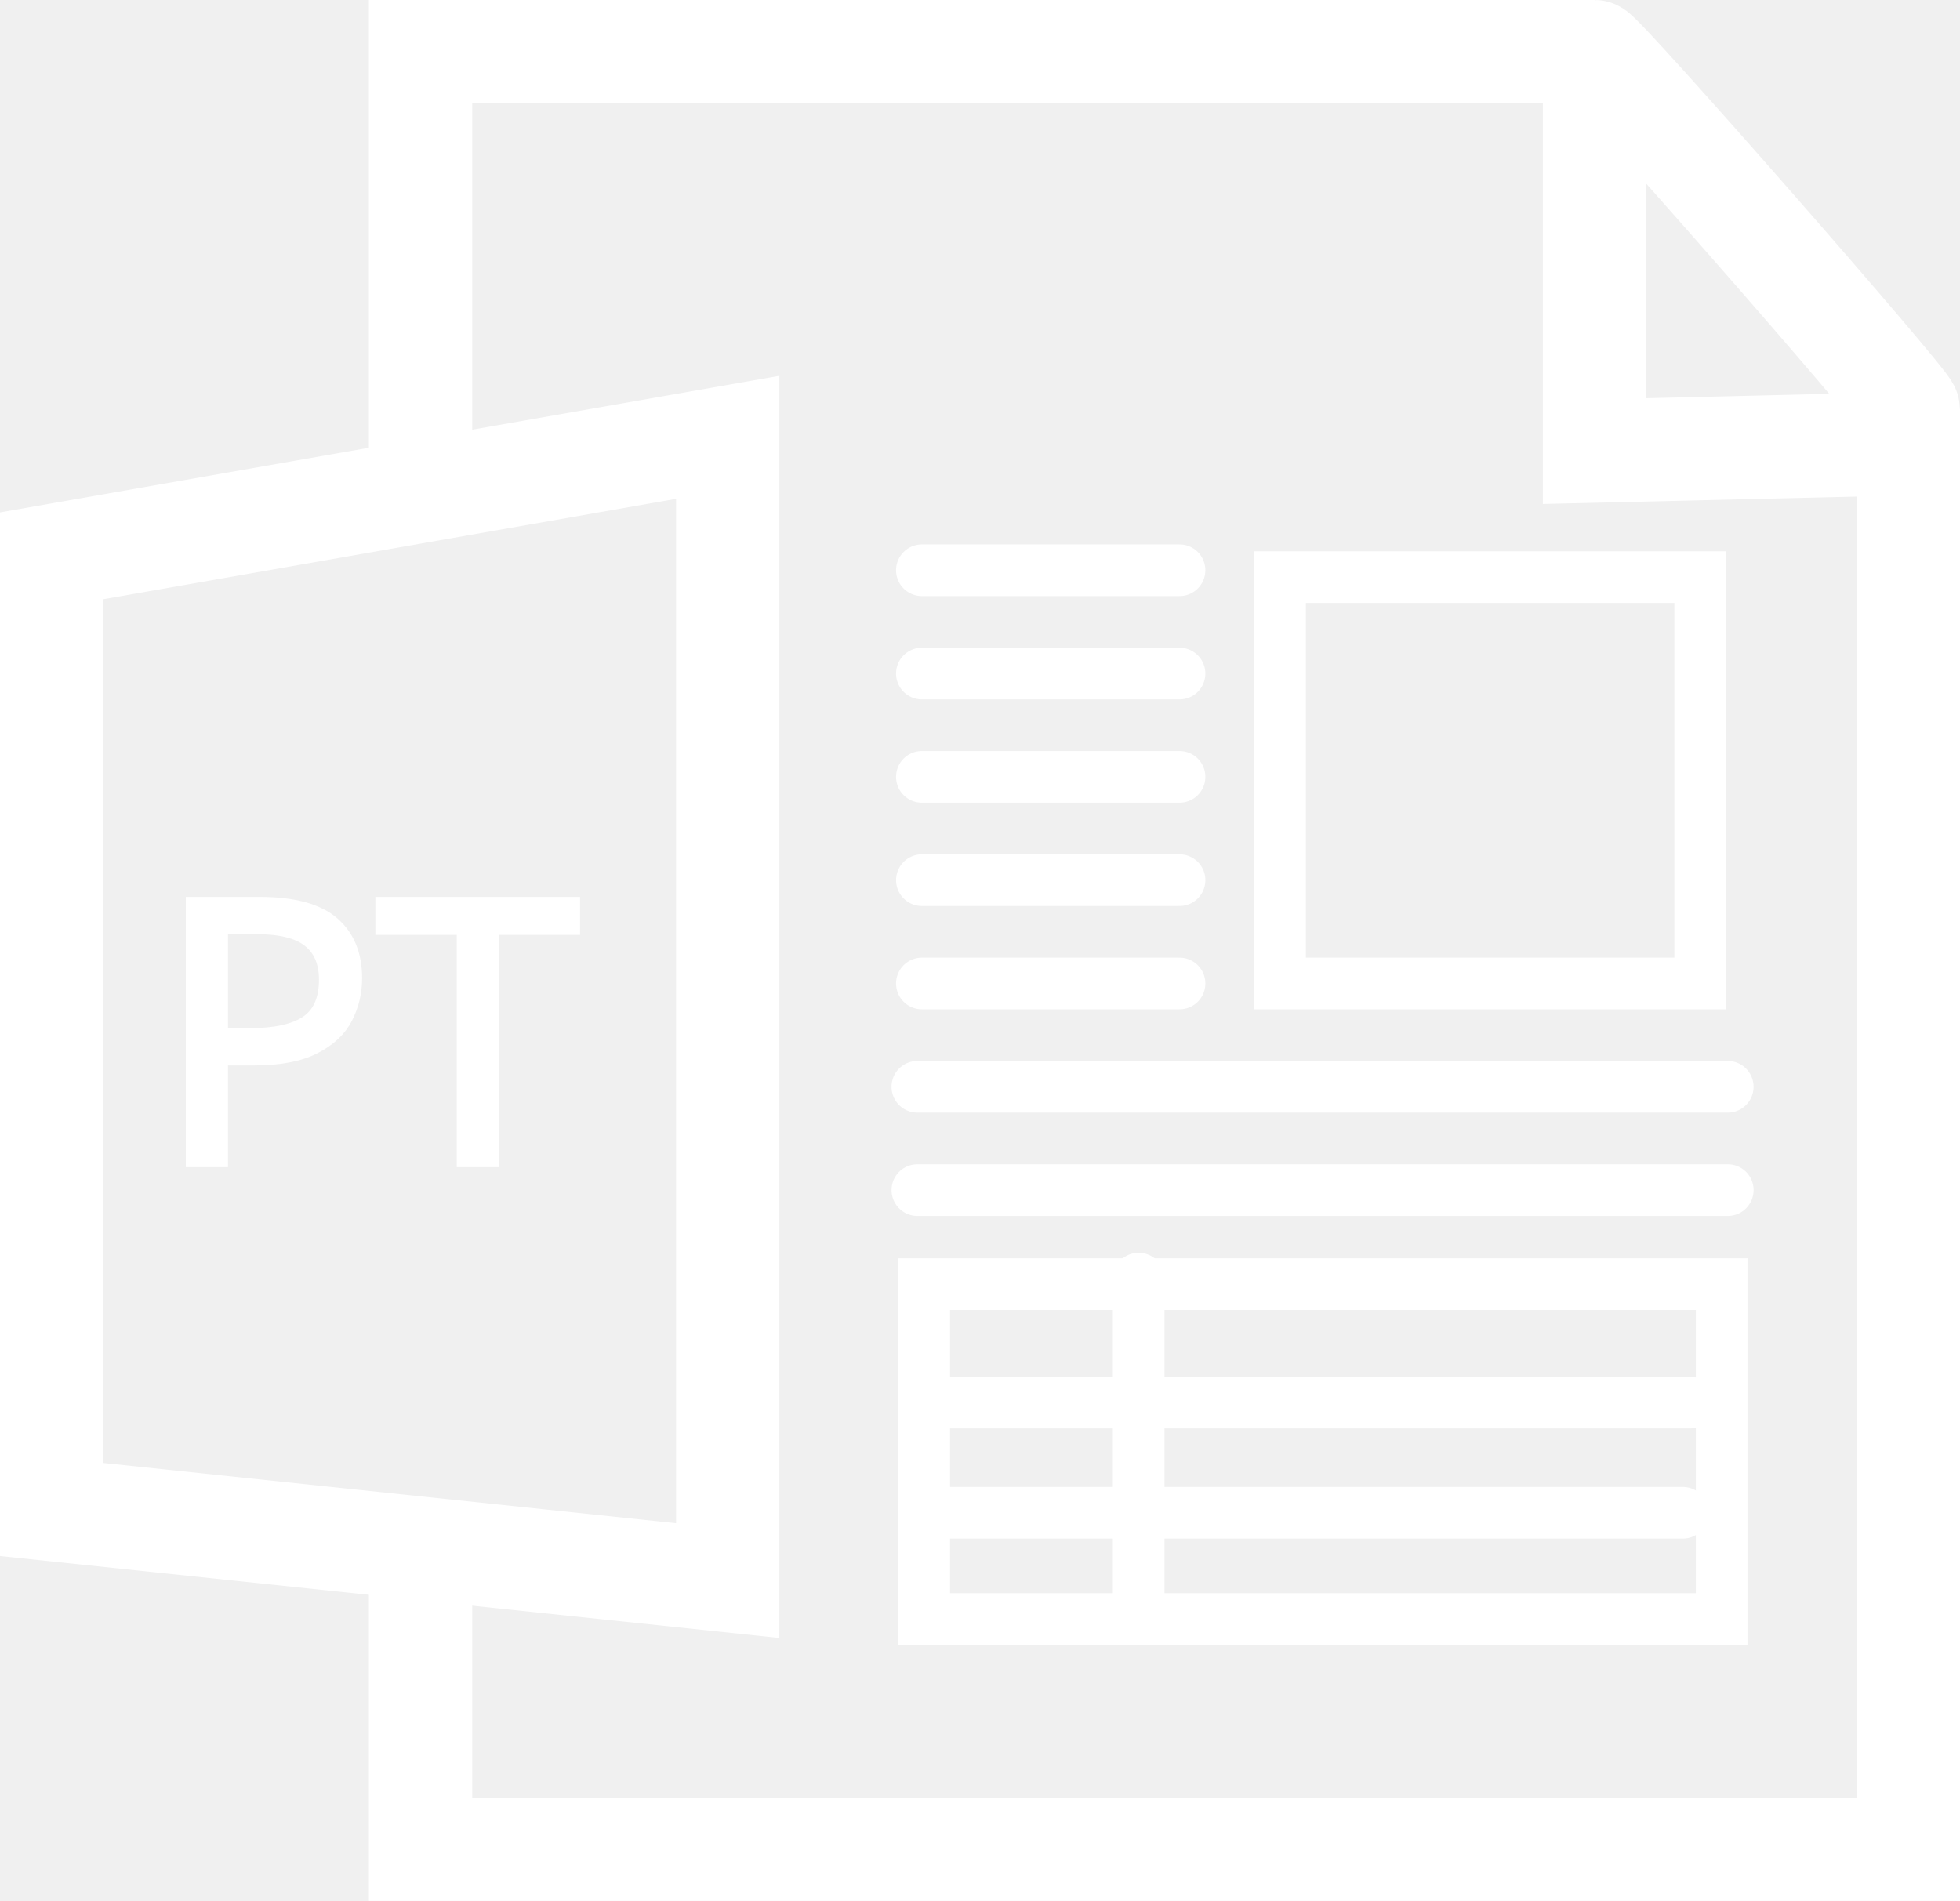
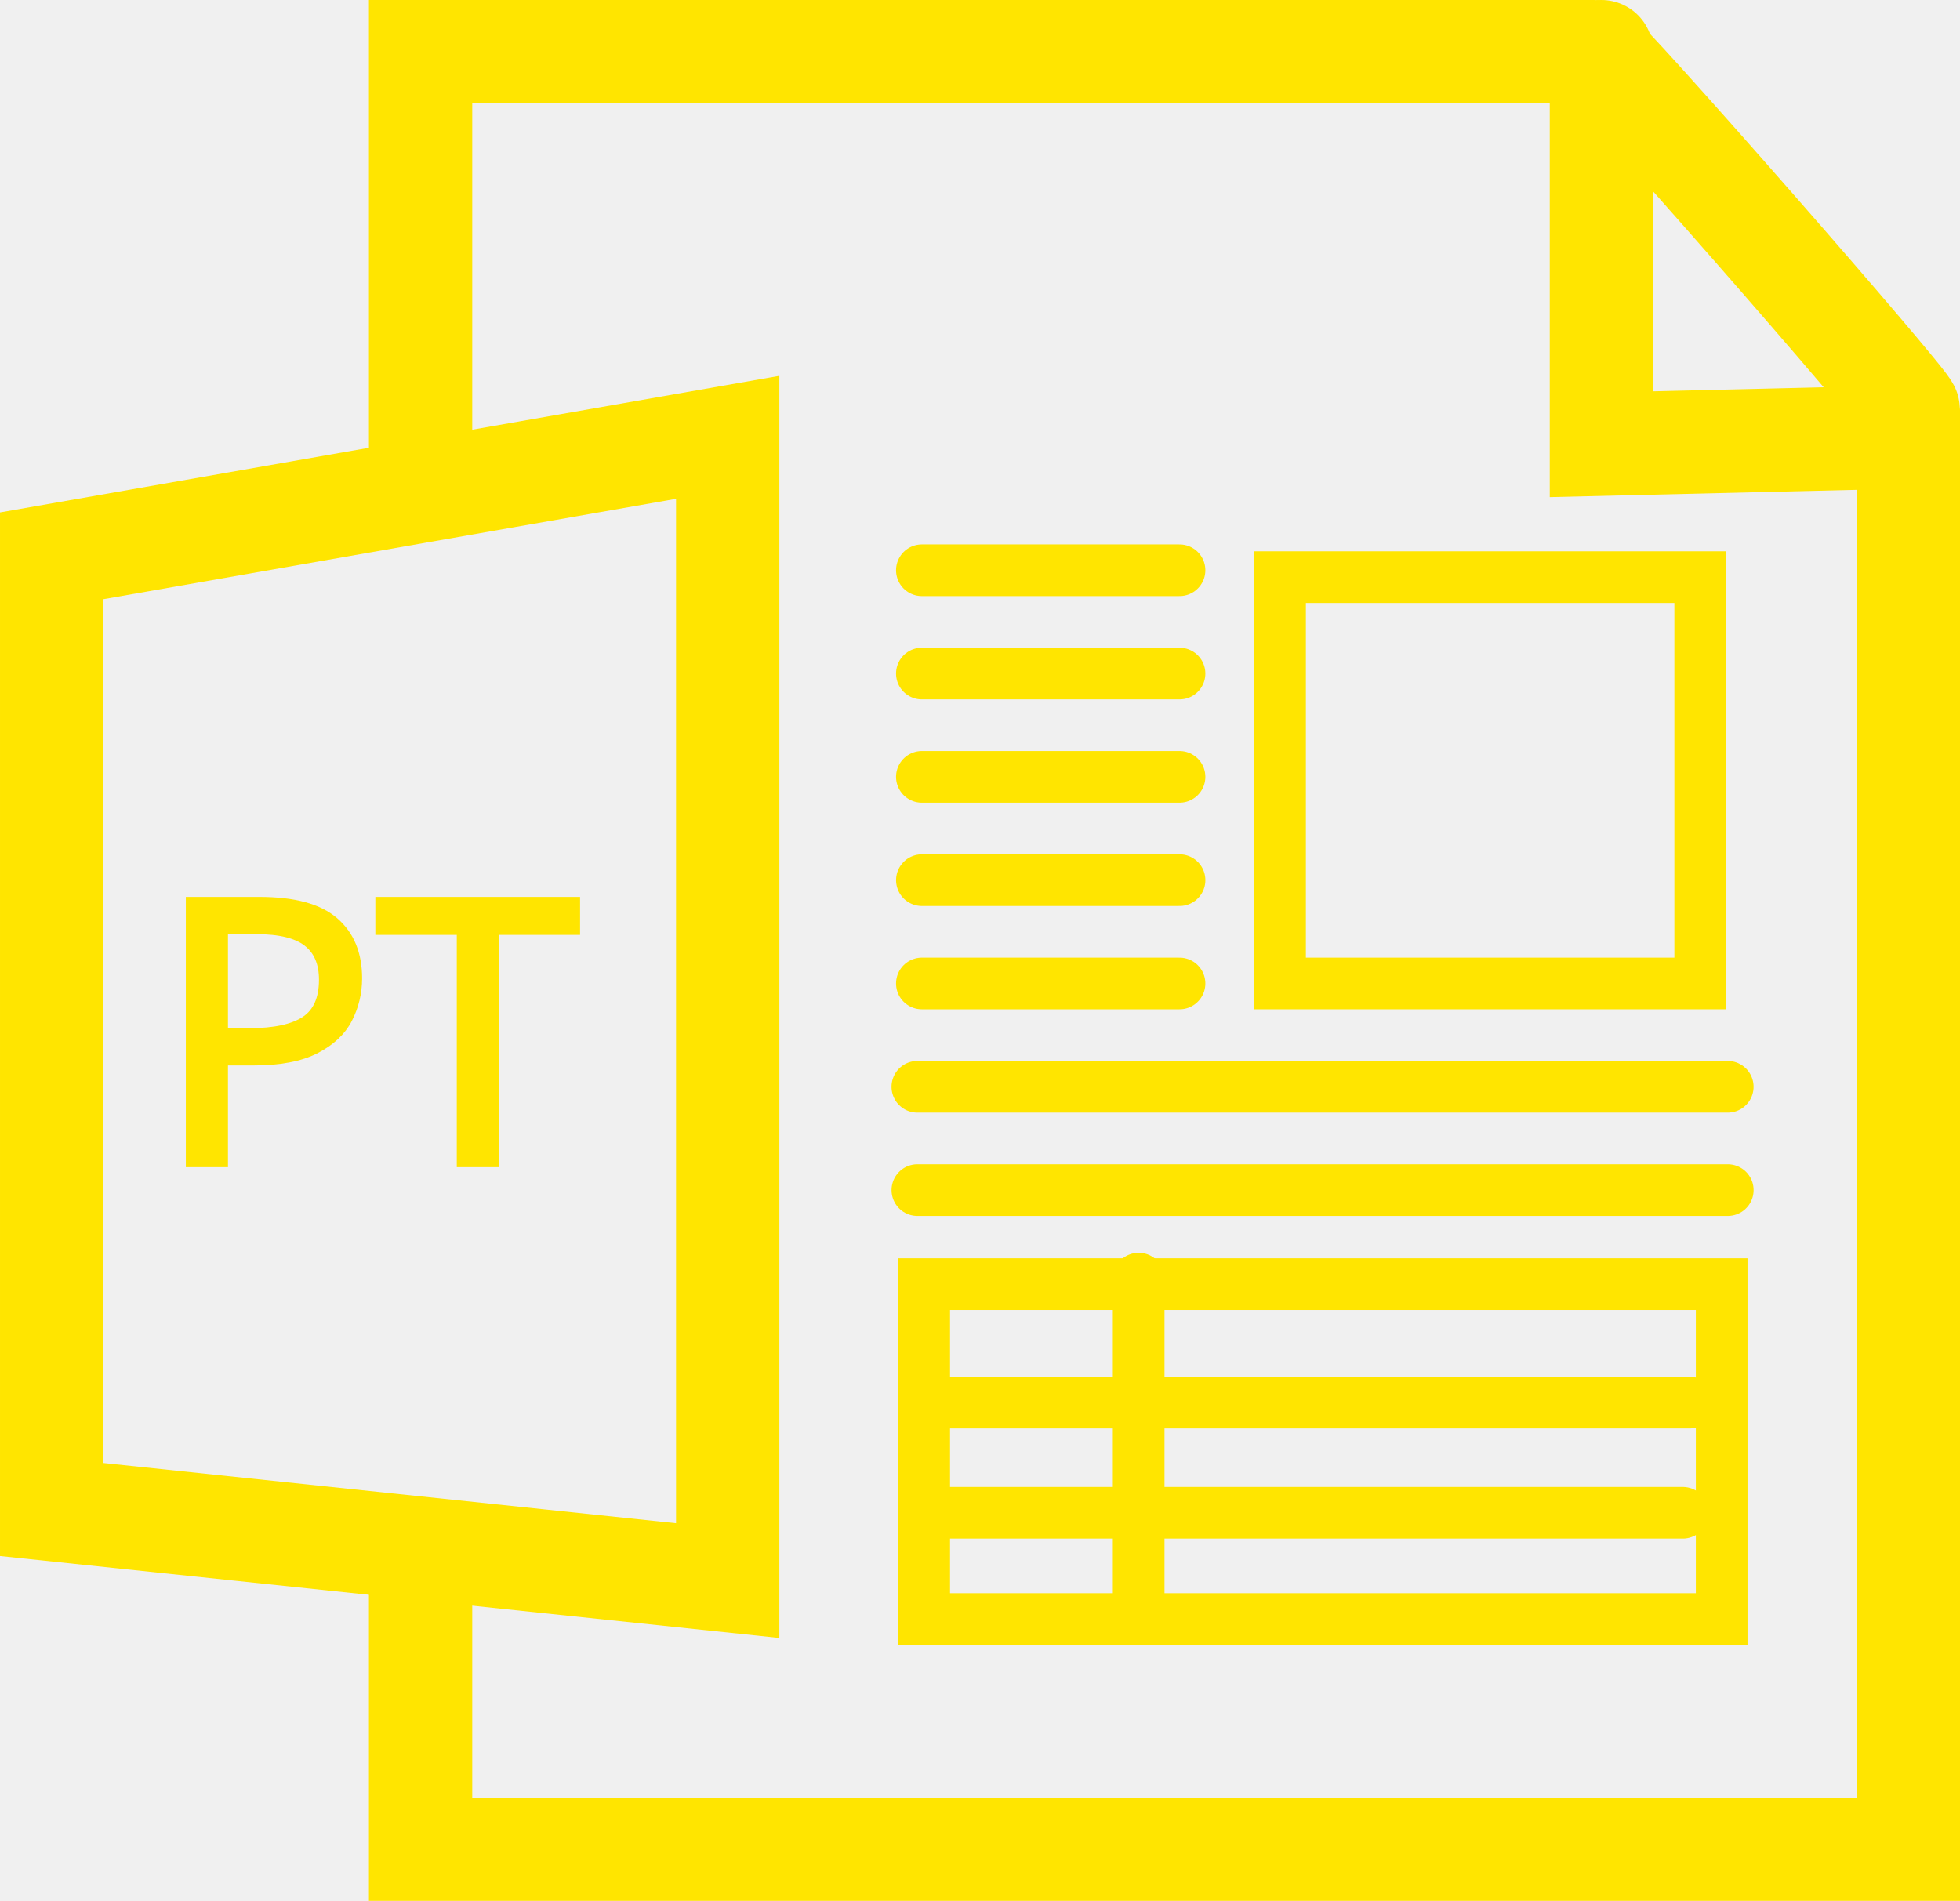
<svg xmlns="http://www.w3.org/2000/svg" version="1.1" width="94.854" height="92" viewBox="0,0,94.854,92">
  <g transform="translate(-192.5729,-134)">
-     <g data-paper-data="{&quot;isPaintingLayer&quot;:true}" fill-rule="nonzero" stroke="#ffffff" stroke-linejoin="miter" stroke-miterlimit="10" stroke-dasharray="" stroke-dashoffset="0" style="mix-blend-mode: normal">
+     <g data-paper-data="{&quot;isPaintingLayer&quot;:true}" fill-rule="nonzero" stroke="#ffe500" stroke-linejoin="miter" stroke-miterlimit="10" stroke-dasharray="" stroke-dashoffset="0" style="mix-blend-mode: normal">
      <path d="M212.927,156.511v-20.011c0,0 43.904,0 56.812,0c0.341,0 15.188,16.961 15.188,17.333c0,13.725 0,69.667 0,69.667h-72v-13.109" fill="none" stroke-width="5" stroke-linecap="butt" />
-       <path d="M283.74,155.5l-14,0.333v-19" fill="none" stroke-width="5" stroke-linecap="round" />
+       <path d="M284.073,155.167l-14,0.333v-19" fill="none" stroke-width="5" stroke-linecap="round" />
      <path d="M195.073,207.06v-46.159l32.717,-5.734v55.333z" fill="none" stroke-width="5" stroke-linecap="butt" />
-       <text transform="translate(200.0729,190.2686) scale(0.44245,0.44245)" font-size="40" xml:space="preserve" fill="#ffffff" fill-rule="nonzero" stroke="#ffffff" stroke-width="1" stroke-linecap="butt" stroke-linejoin="miter" stroke-miterlimit="10" stroke-dasharray="" stroke-dashoffset="0" font-family="Sans Serif" font-weight="normal" text-anchor="start" style="mix-blend-mode: normal">
+       <text transform="translate(200.0729,190.2686) scale(0.44245,0.44245)" font-size="40" xml:space="preserve" fill="#ffe500" fill-rule="nonzero" stroke="#ffe500" stroke-width="1" stroke-linecap="butt" stroke-linejoin="miter" stroke-miterlimit="10" stroke-dasharray="" stroke-dashoffset="0" font-family="Sans Serif" font-weight="normal" text-anchor="start" style="mix-blend-mode: normal">
        <tspan x="0" dy="0">PT</tspan>
      </text>
      <path d="M254.521,181.6v-19.667h20.333v19.667z" fill="none" stroke-width="2.5" stroke-linecap="butt" />
      <path d="M276.187,186.6h-39.219" fill="none" stroke-width="2.5" stroke-linecap="round" />
      <path d="M236.969,191.6h39.219" fill="none" stroke-width="2.5" stroke-linecap="round" />
      <path d="M249.656,161.6h-12.469" fill="none" stroke-width="2.5" stroke-linecap="round" />
      <path d="M249.656,166.6h-12.469" fill="none" stroke-width="2.5" stroke-linecap="round" />
      <path d="M249.656,171.6h-12.469" fill="none" stroke-width="2.5" stroke-linecap="round" />
      <path d="M237.188,176.6h12.469" fill="none" stroke-width="2.5" stroke-linecap="round" />
      <path d="M249.656,181.6h-12.469" fill="none" stroke-width="2.5" stroke-linecap="round" />
      <path d="M237.3,212.361v-16.21h38.593v16.21z" fill="none" stroke-width="2.5" stroke-linecap="butt" />
      <path d="M238.012,201.885h36.333" fill="none" stroke-width="2.5" stroke-linecap="round" />
      <path d="M237.345,207.218h36.667" fill="none" stroke-width="2.5" stroke-linecap="round" />
      <path d="M247.679,195.885v15.333" fill="none" stroke-width="2.5" stroke-linecap="round" />
    </g>
  </g>
</svg>
